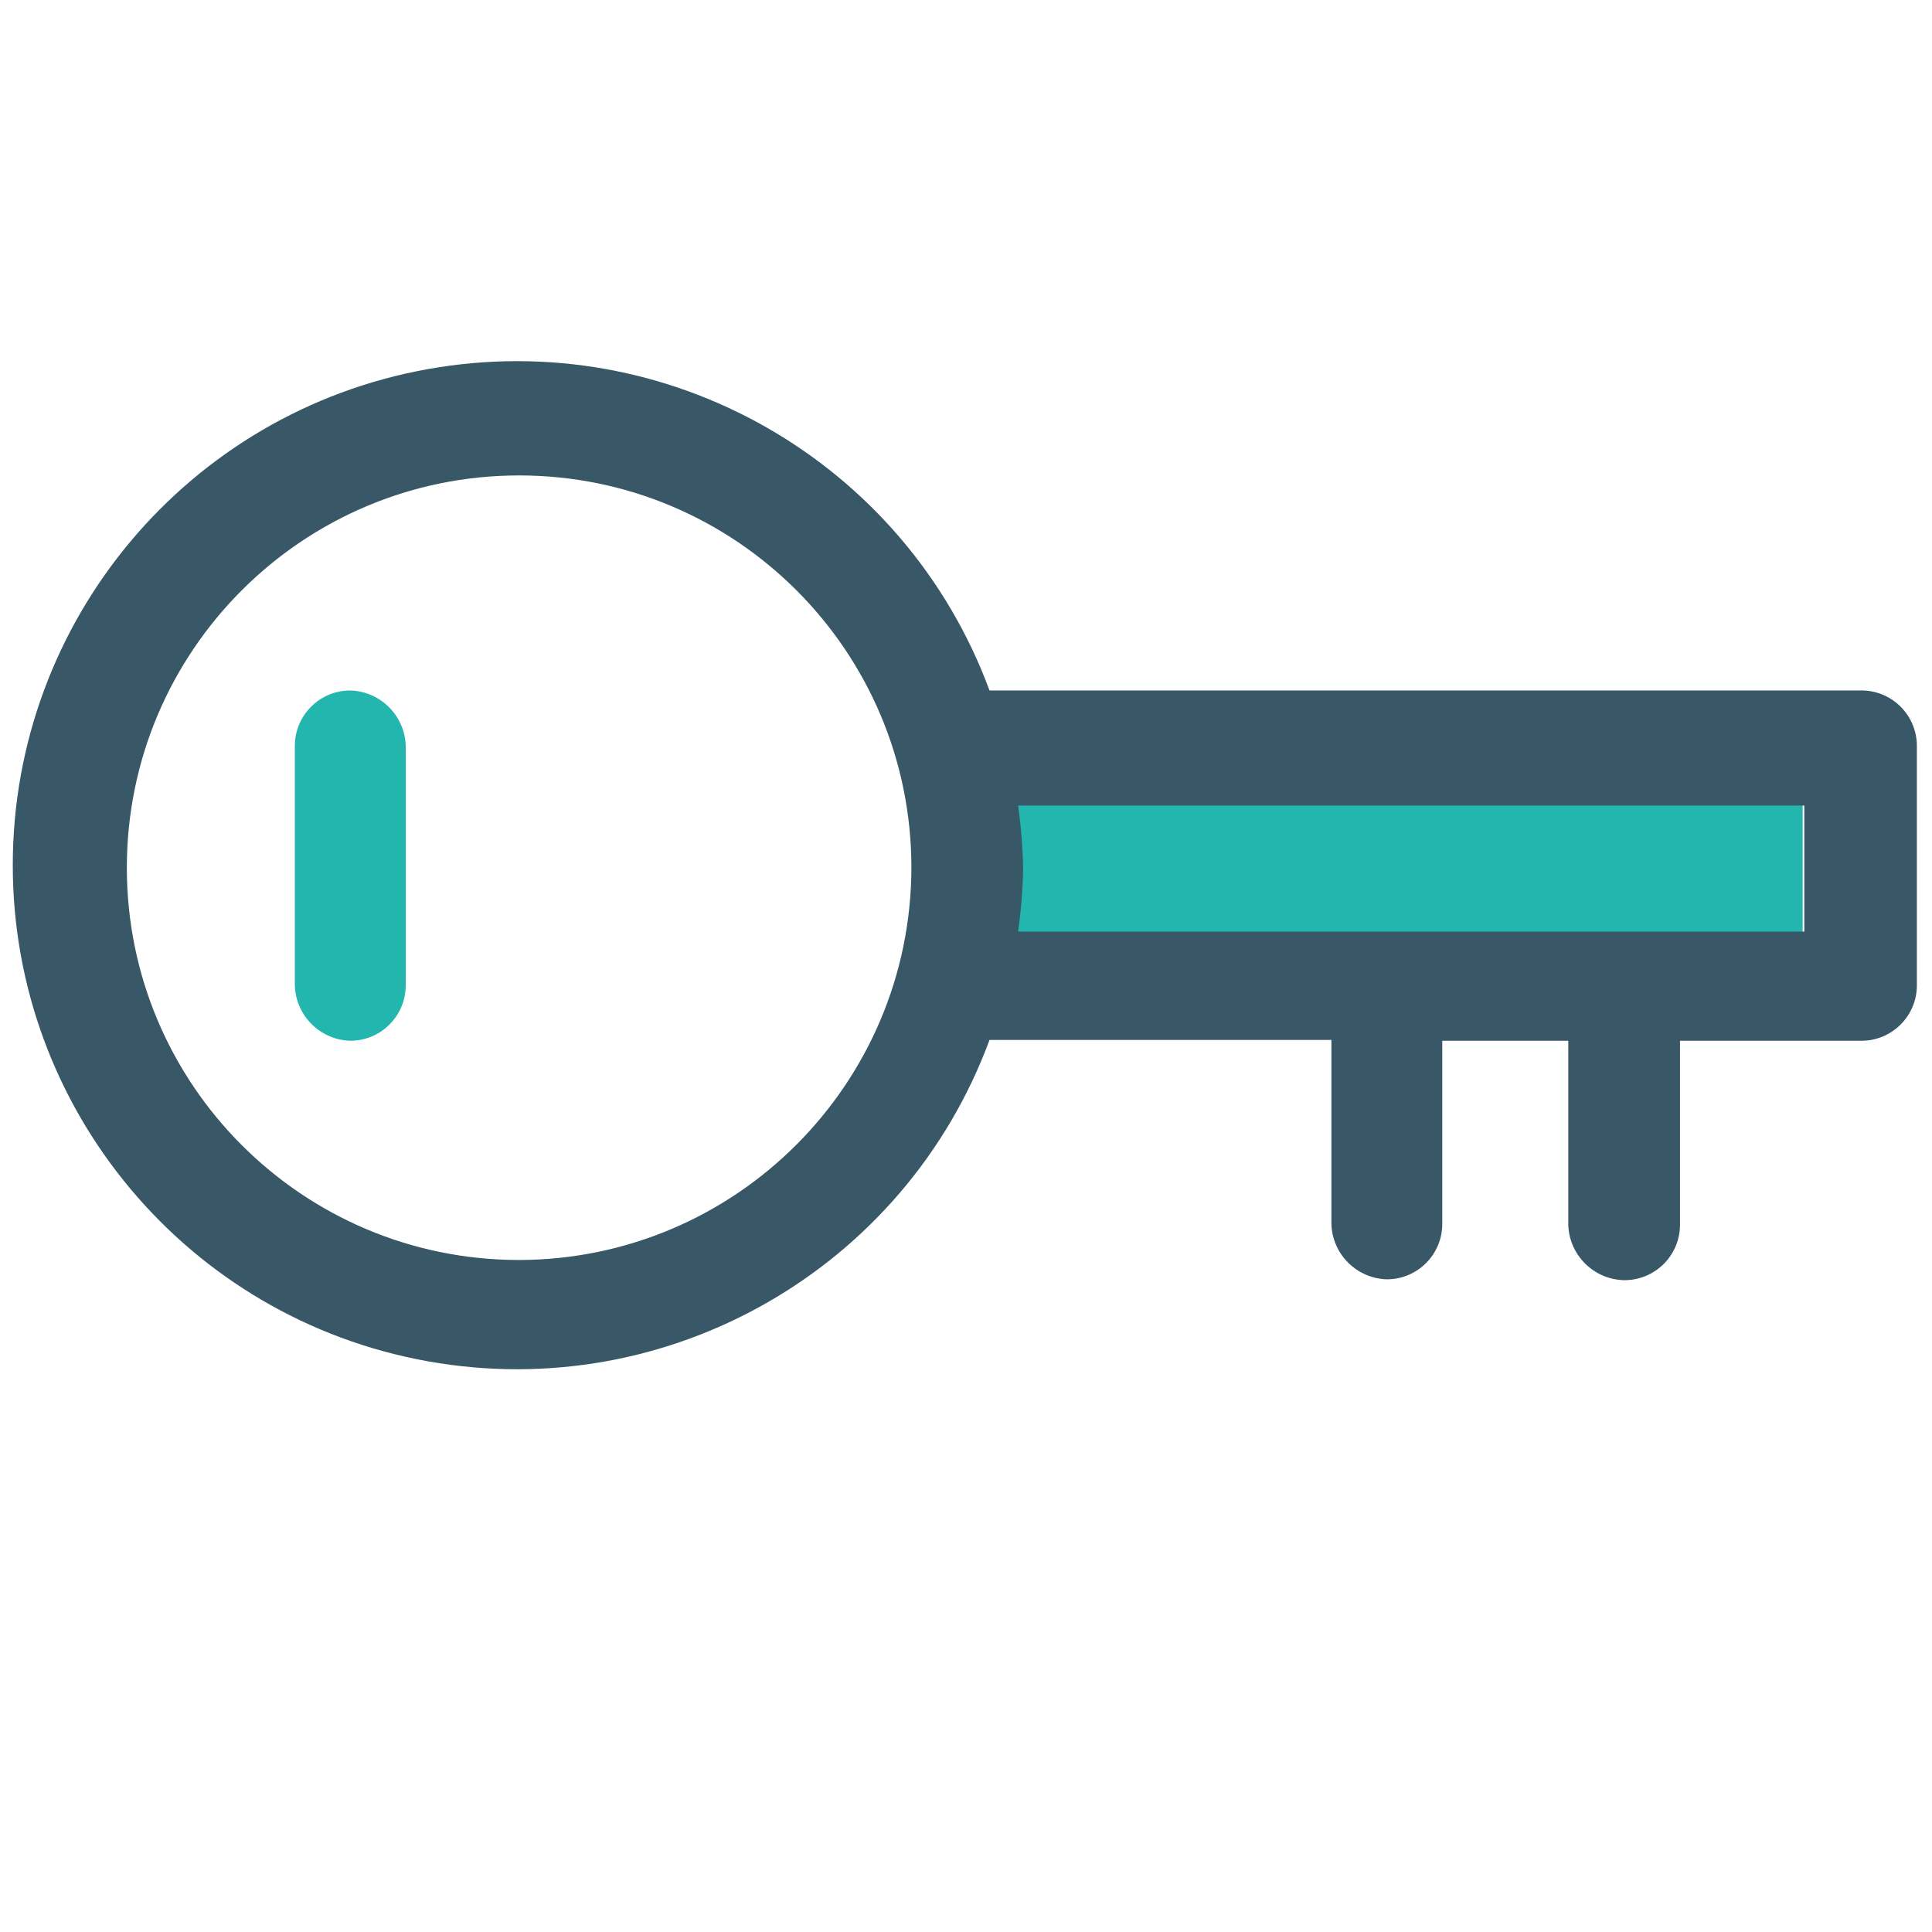
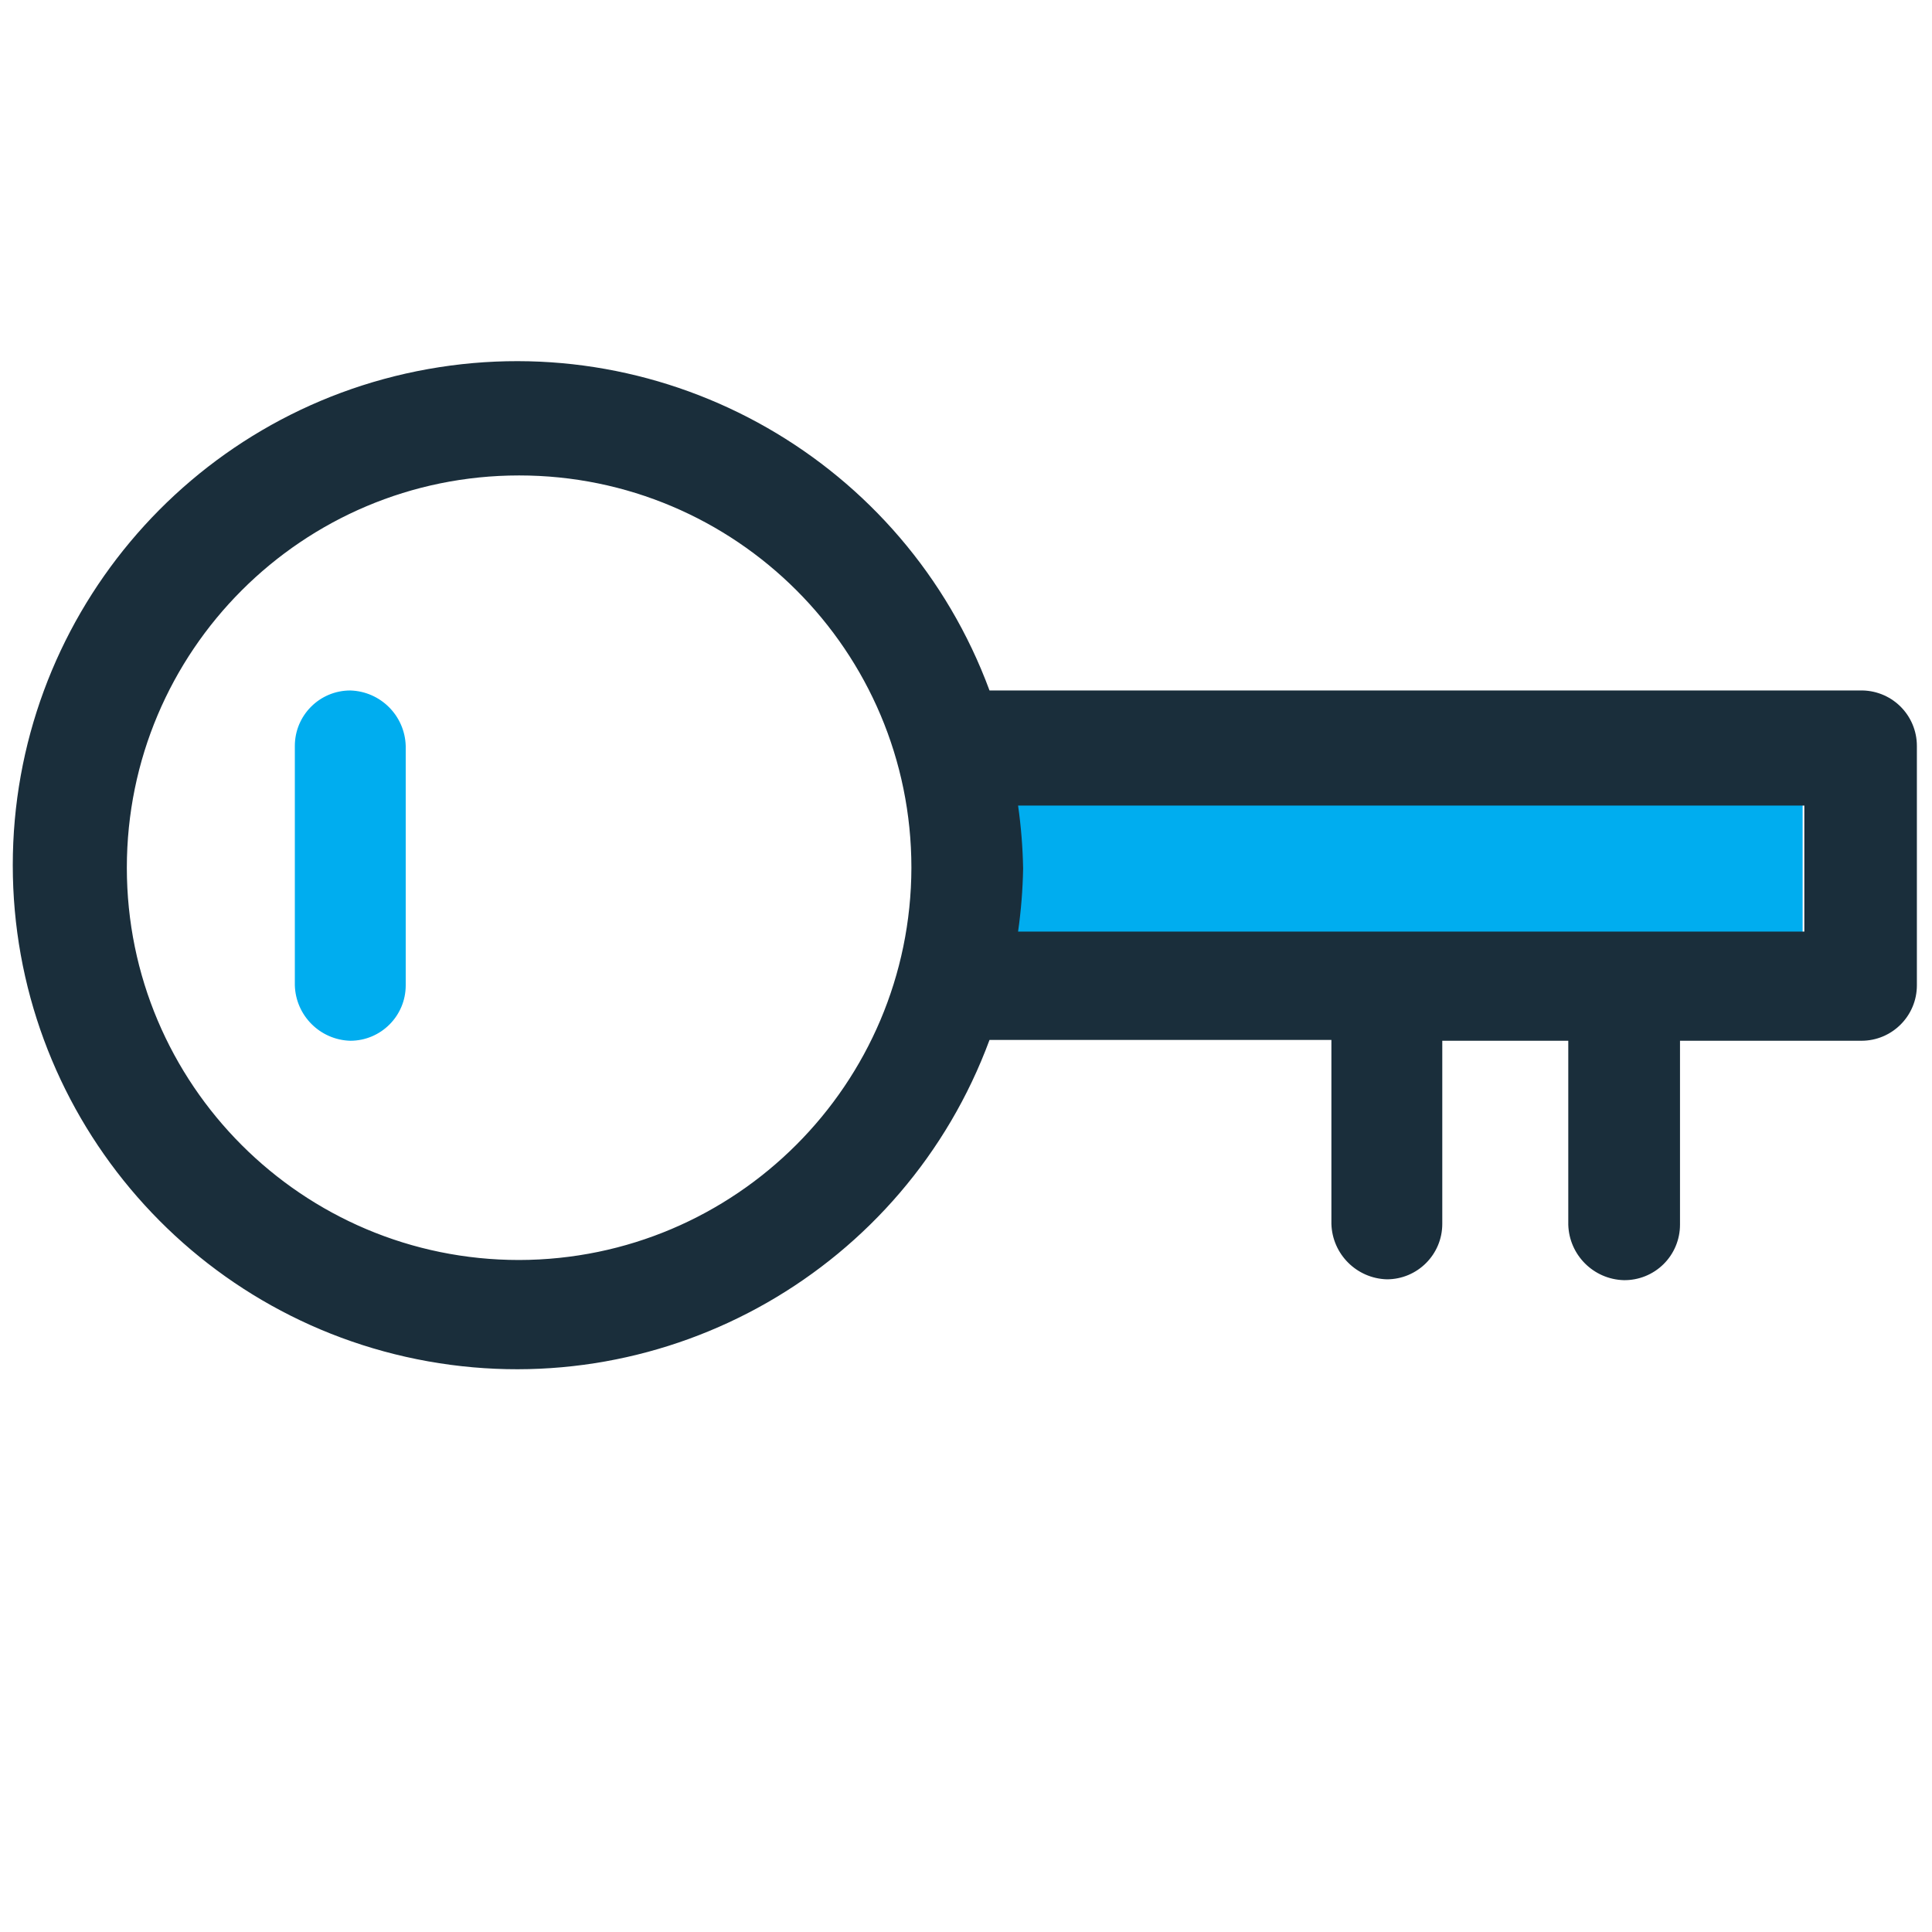
<svg xmlns="http://www.w3.org/2000/svg" width="23" height="23" viewBox="0 0 23 23">
-   <rect x="11.65" y="9.11" width="9.81" height="2.31" fill="#22b6ae" />
+   <rect x="11.65" y="9.11" width="9.81" height="2.31" fill="#00adef" />
  <path d="M12.19,10.32a6.08,6.08,0,0,1-.06.75h9.36V9.57H12.12A6.08,6.08,0,0,1,12.19,10.32Z" fill="none" />
  <path d="M6.18,5.66a4.67,4.67,0,1,0,4.67,4.67A4.68,4.68,0,0,0,6.18,5.66ZM4.83,11.73a0.66,0.66,0,0,1-.66.66,0.68,0.68,0,0,1-.66-0.66V8.88a0.66,0.66,0,0,1,.66-0.66,0.68,0.68,0,0,1,.66.66v2.85Z" fill="none" />
-   <path d="M4.17,8.22a0.66,0.66,0,0,0-.66.66v2.85a0.68,0.68,0,0,0,.66.66,0.66,0.66,0,0,0,.66-0.66V8.88A0.68,0.68,0,0,0,4.17,8.22Z" fill="#22b6ae" />
-   <path d="M22.14,8.22H11.78a6,6,0,1,0,0,4.16h4.07v2.19a0.68,0.68,0,0,0,.66.66,0.66,0.66,0,0,0,.66-0.66V12.39h1.5v2.19a0.68,0.68,0,0,0,.66.66A0.66,0.66,0,0,0,20,14.58V12.39h2.16a0.66,0.66,0,0,0,.66-0.66V8.88A0.66,0.66,0,0,0,22.14,8.22ZM6.18,15a4.67,4.67,0,1,1,4.67-4.67A4.68,4.68,0,0,1,6.18,15Zm15.31-3.91H12.12a6.08,6.08,0,0,0,.06-0.75,6.08,6.08,0,0,0-.06-0.75h9.36v1.5Z" fill="#385767" />
+   <path d="M4.17,8.22a0.66,0.66,0,0,0-.66.66v2.85a0.68,0.68,0,0,0,.66.66,0.66,0.66,0,0,0,.66-0.66V8.88A0.68,0.68,0,0,0,4.17,8.22Z" fill="#00adef" />
+   <path d="M22.14,8.22H11.78a6,6,0,1,0,0,4.16h4.07v2.19a0.68,0.68,0,0,0,.66.66,0.66,0.66,0,0,0,.66-0.66V12.39h1.5v2.19a0.68,0.68,0,0,0,.66.66A0.66,0.66,0,0,0,20,14.58V12.39h2.16a0.66,0.66,0,0,0,.66-0.66V8.88A0.66,0.66,0,0,0,22.14,8.22ZM6.18,15a4.67,4.67,0,1,1,4.67-4.67A4.68,4.68,0,0,1,6.18,15Zm15.31-3.91H12.12a6.08,6.08,0,0,0,.06-0.75,6.08,6.08,0,0,0-.06-0.75h9.36v1.5Z" fill="#1a2e3b" />
</svg>
